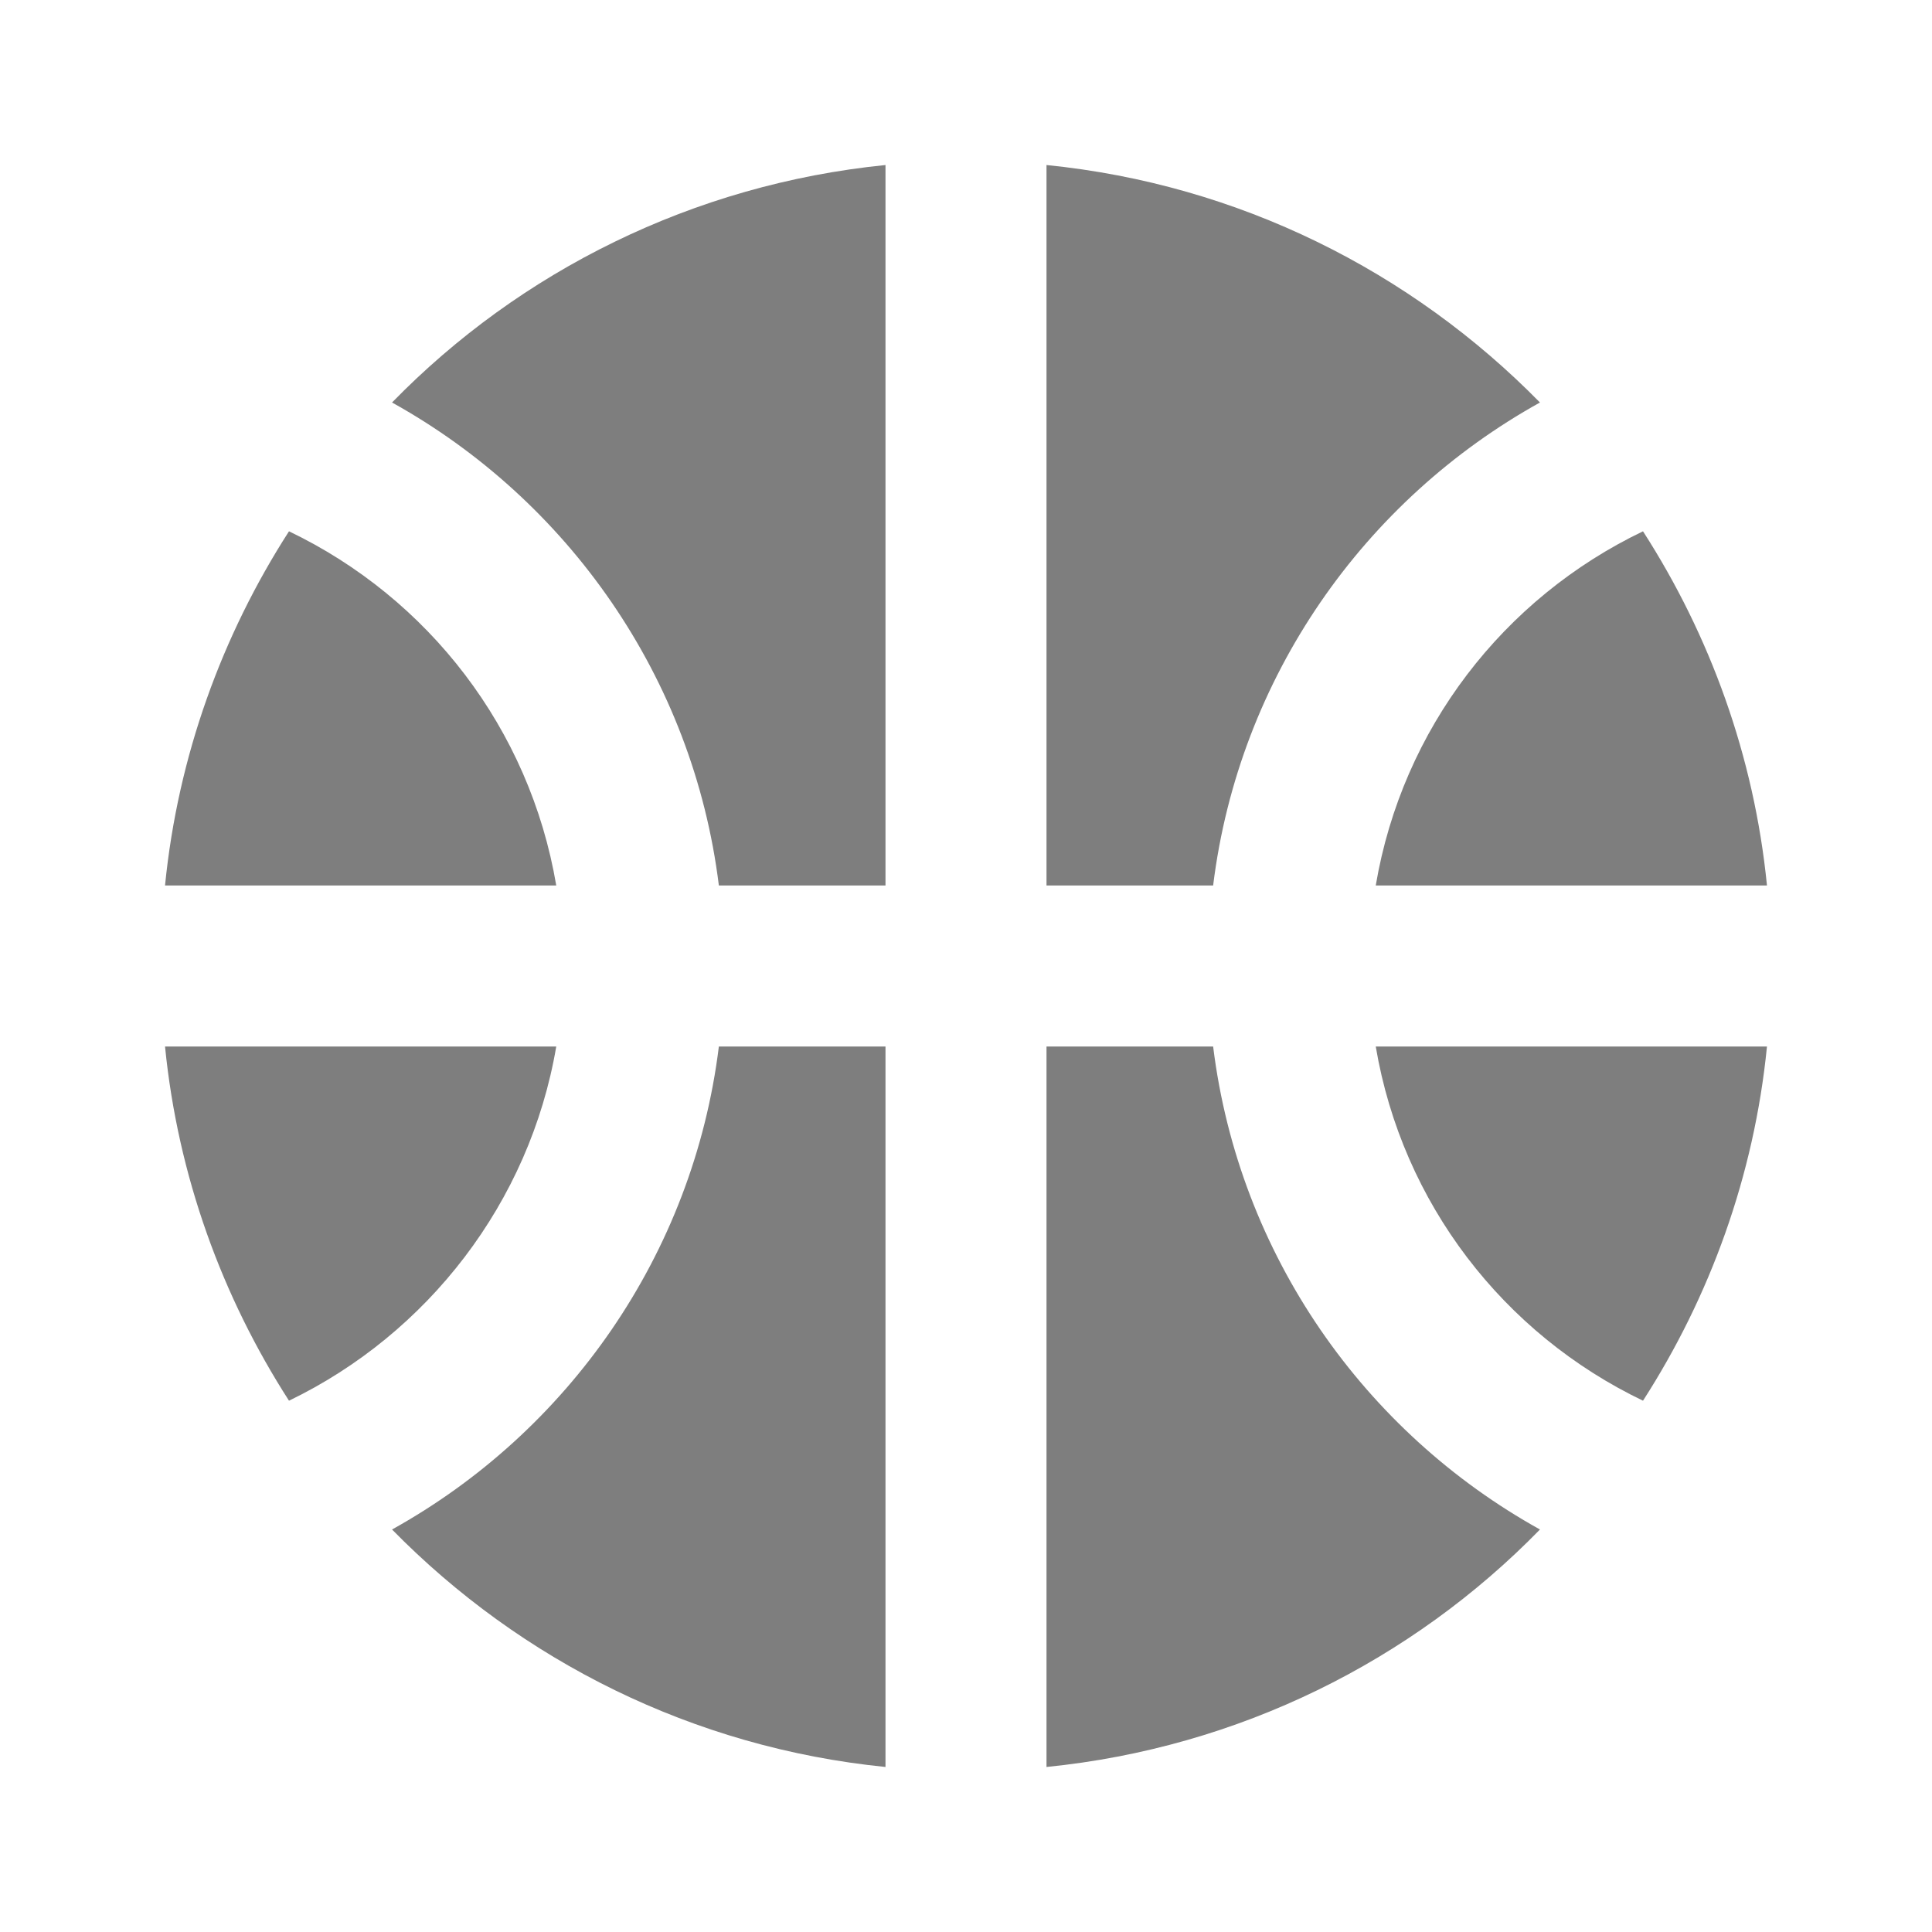
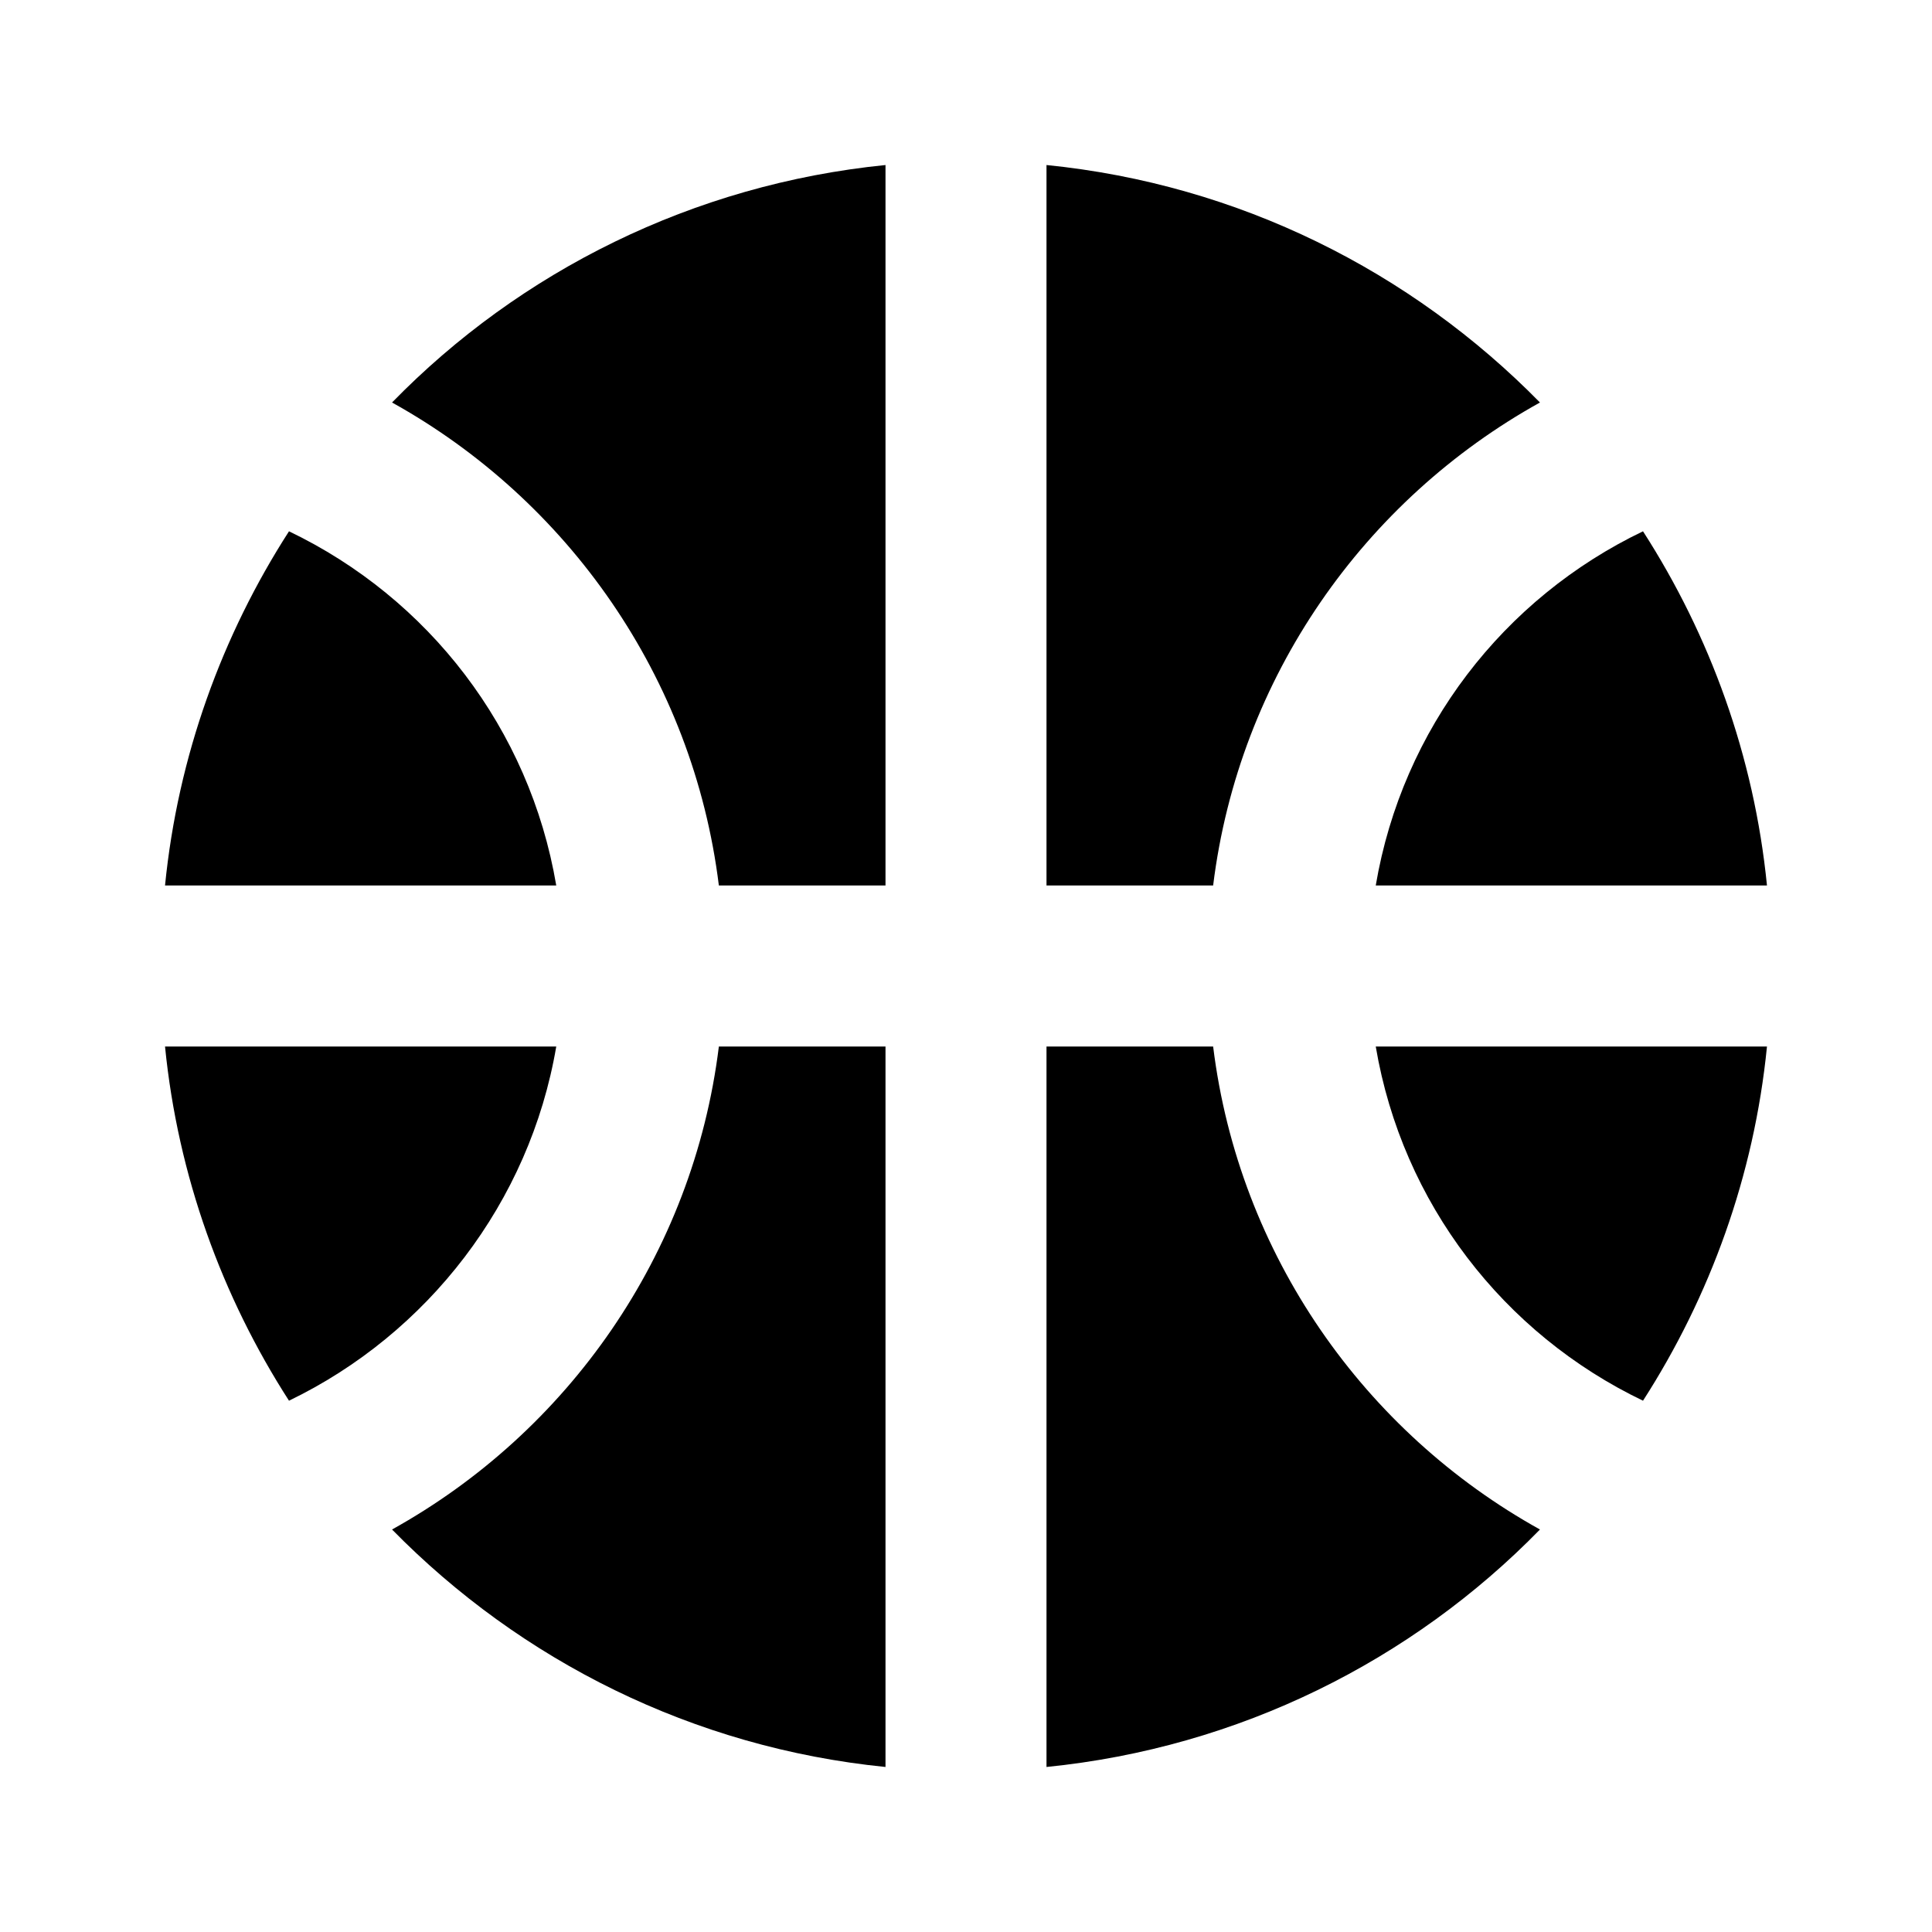
<svg xmlns="http://www.w3.org/2000/svg" width="24" height="24" viewBox="0 0 24 24" fill="none">
-   <path fill="#7E7E7E" d="M15.07 13c.32 2.59 1.88 4.79 4.06 6-1.59 1.63-3.74 2.71-6.13 2.95V13zM11 13v8.95c-2.39-.24-4.53-1.32-6.13-2.95 2.18-1.21 3.74-3.41 4.06-6H11zm-4.09 0c-.33 1.94-1.6 3.57-3.32 4.4-.83-1.29-1.38-2.79-1.54-4.4zm15.04 0c-.16 1.61-.71 3.11-1.54 4.4-1.73-.83-2.99-2.45-3.32-4.4zm-1.54-6.4c.83 1.29 1.38 2.79 1.54 4.4h-4.86c.33-1.95 1.59-3.57 3.32-4.4zm-16.82 0c1.73.83 2.99 2.45 3.32 4.4H2.05c.16-1.61.71-3.11 1.54-4.4zM13 2.05c2.39.24 4.53 1.32 6.13 2.95-2.18 1.21-3.74 3.41-4.06 6H13zm-2 0V11H8.93c-.32-2.59-1.88-4.79-4.06-6C6.46 3.37 8.61 2.29 11 2.05z" />
+   <path fill="#000" d="M15.07 13c.32 2.59 1.88 4.79 4.06 6-1.59 1.63-3.74 2.71-6.13 2.95V13zM11 13v8.95c-2.39-.24-4.53-1.32-6.13-2.95 2.18-1.21 3.74-3.41 4.06-6H11zm-4.09 0c-.33 1.94-1.6 3.57-3.32 4.4-.83-1.29-1.38-2.79-1.54-4.4zm15.04 0c-.16 1.61-.71 3.11-1.54 4.4-1.73-.83-2.99-2.45-3.32-4.4zm-1.54-6.4c.83 1.29 1.38 2.79 1.54 4.4h-4.86c.33-1.95 1.59-3.57 3.32-4.4zm-16.82 0c1.73.83 2.99 2.45 3.32 4.4H2.05c.16-1.61.71-3.11 1.54-4.4zM13 2.05c2.39.24 4.53 1.32 6.13 2.95-2.18 1.21-3.74 3.41-4.06 6H13zm-2 0V11H8.93c-.32-2.59-1.88-4.79-4.06-6C6.46 3.37 8.61 2.29 11 2.05z" />
</svg>
